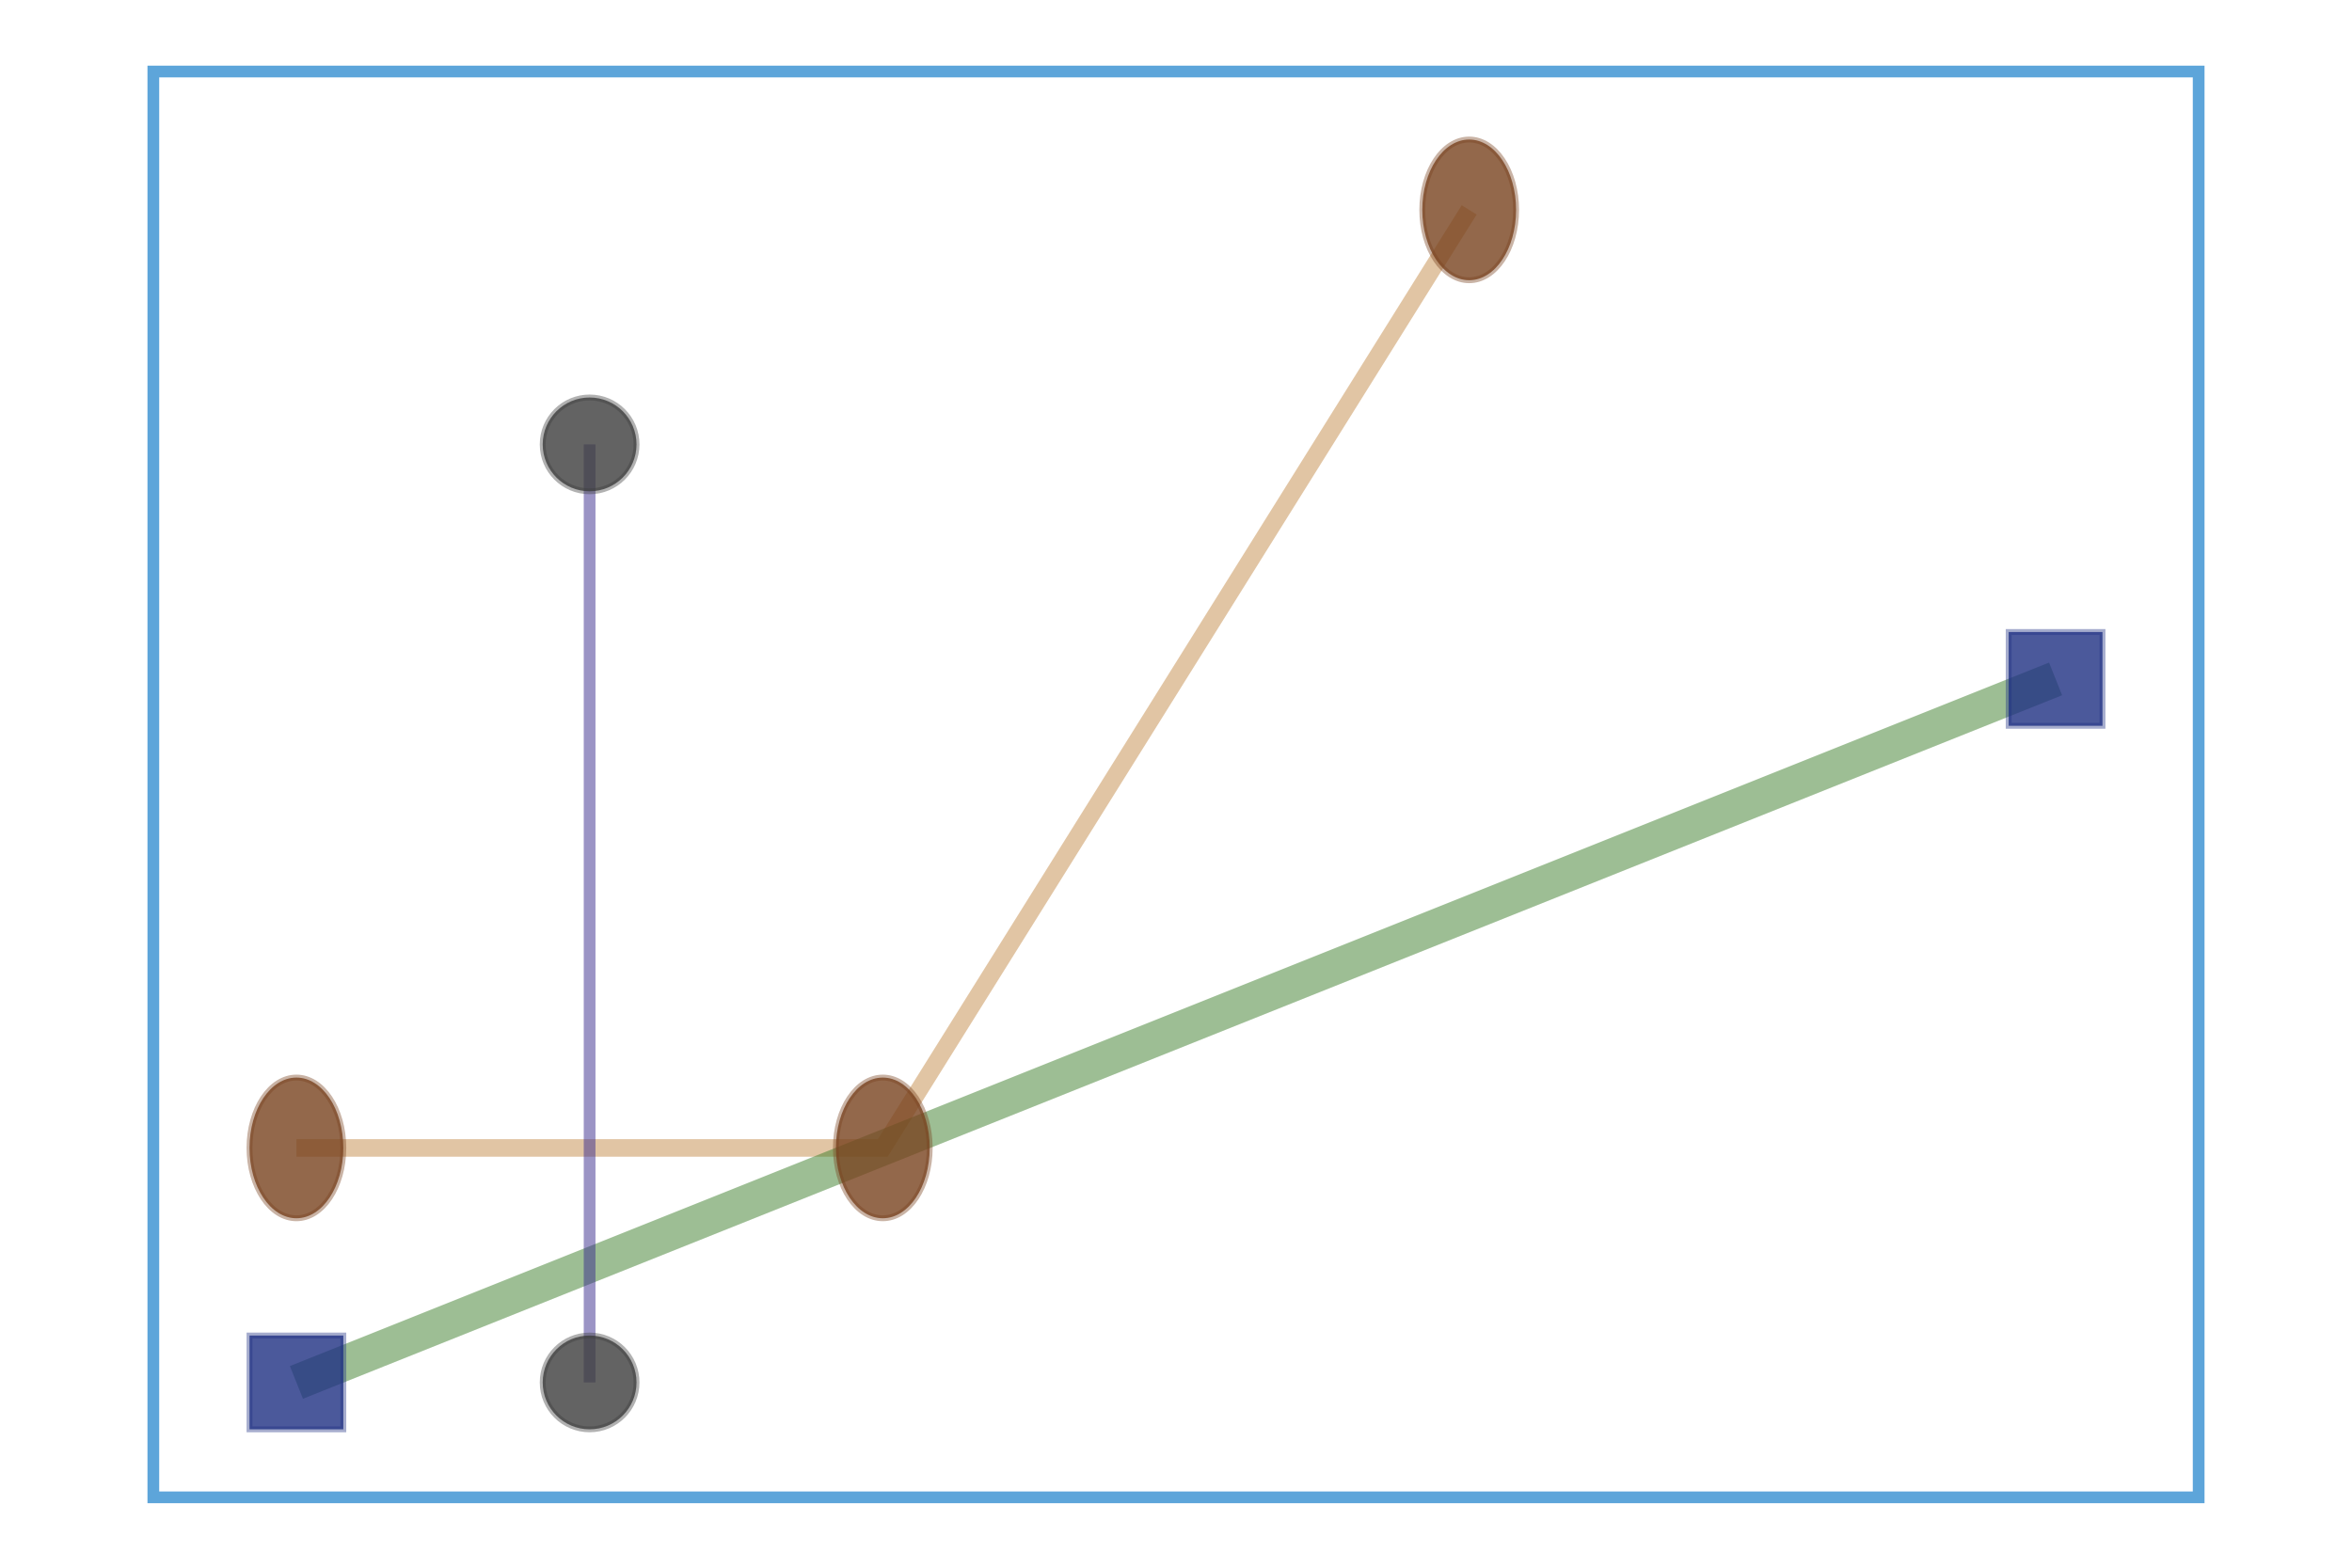
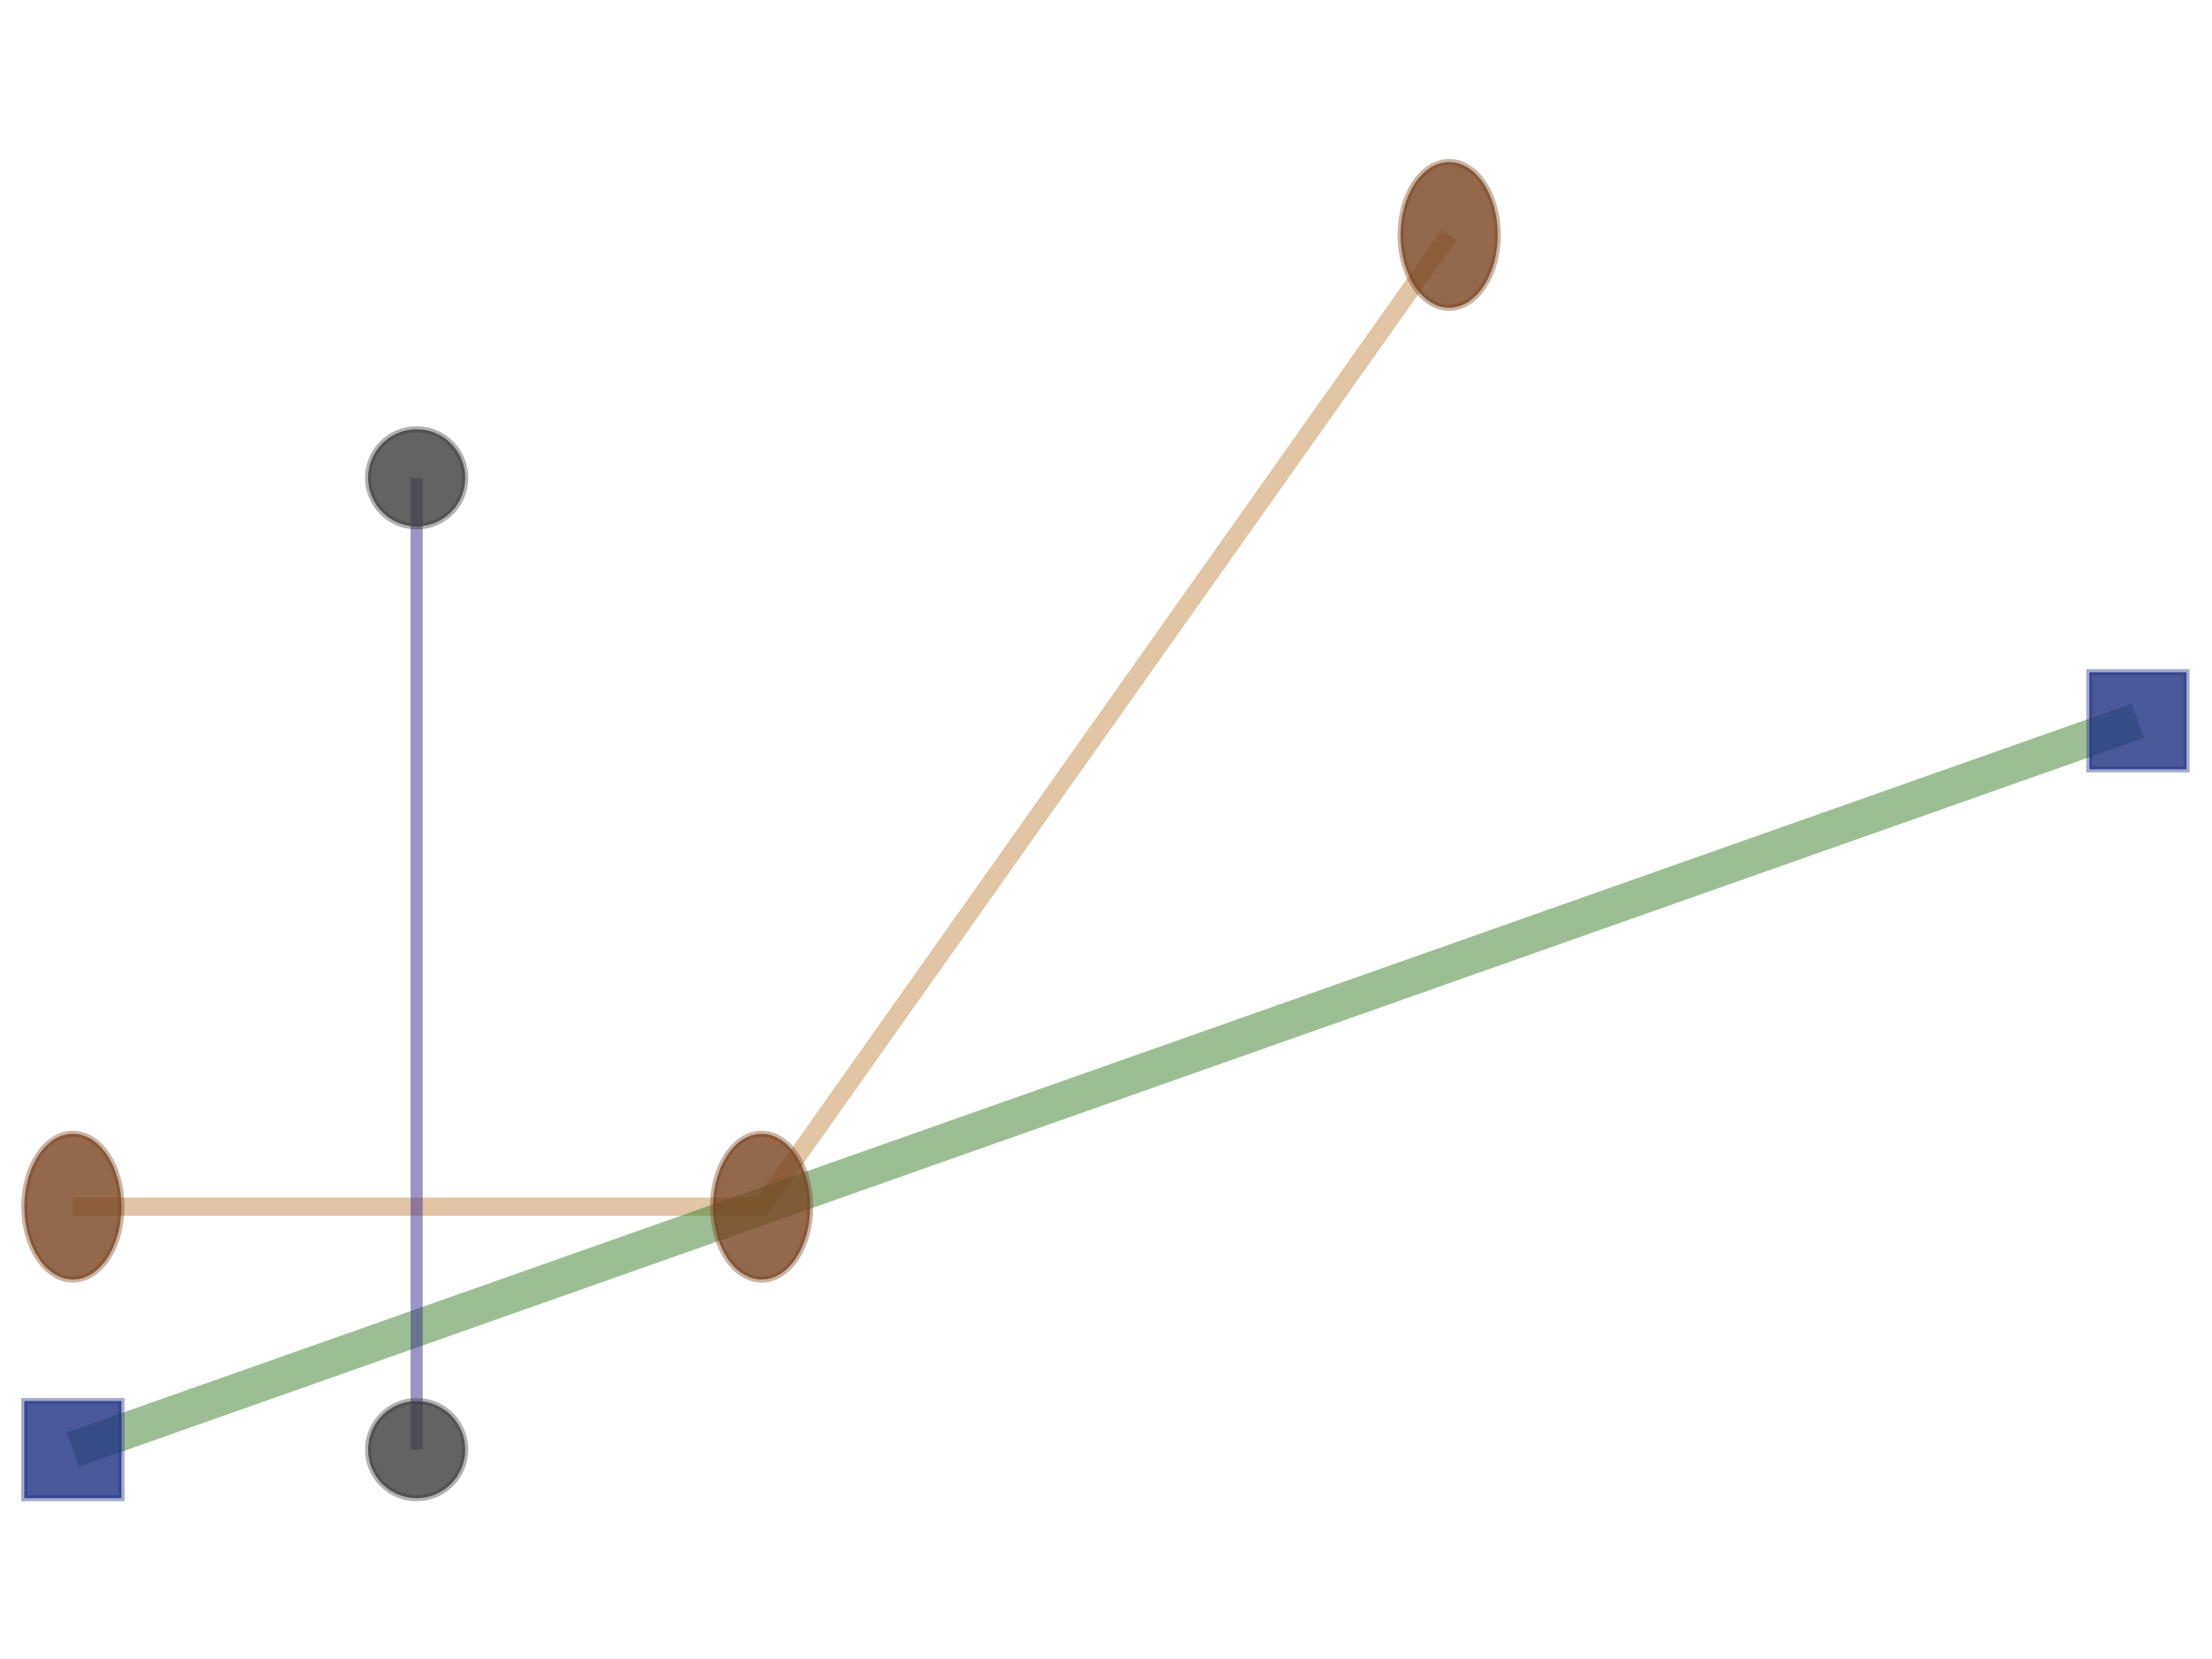
- <svg xmlns="http://www.w3.org/2000/svg" viewBox="-0.959 -0.679 1.918 1.337" version="1.1" width="300.0" height="200.0">
-   <g stroke-width="1.0e-2" stroke="#5DA5DA" fill="#000000" fill-opacity="0.0" stroke-opacity="1.0">
-     <rect width="1.744" height="1.216" x="-0.872" y="-0.618" />
-   </g>
+ <svg xmlns="http://www.w3.org/2000/svg" viewBox="-0.91 -0.574 1.821 1.127" version="1.1" width="800.0" height="600.0">
  <g stroke-width="1.5e-2" stroke="#C58C4B" fill="none" stroke-opacity="0.5">
-     <polyline points="-0.75,0.3 -0.25,0.3 0.25,-0.5" />
+     <polyline points="-0.85,0.3 -0.283,0.3 0.283,-0.5" />
  </g>
  <g stroke-width="3.0e-2" stroke="#3C7F2B" fill="none" stroke-opacity="0.5">
-     <polyline points="-0.75,0.5 0.75,-0.1" />
+     <polyline points="-0.85,0.5 0.85,-0.1" />
  </g>
  <g stroke-width="1.0e-2" stroke="#382A8C" fill="none" stroke-opacity="0.5">
-     <polyline points="-0.5,-0.3 -0.5,0.5" />
+     <polyline points="-0.567,-0.3 -0.567,0.5" />
  </g>
  <g stroke-width="5.0e-3" stroke="#78431E" fill="#78431E" fill-opacity="0.8" stroke-opacity="0.4">
-     <ellipse cx="-0.75" cy="0.3" rx="4.0e-2" ry="6.0e-2" />
-     <ellipse cx="-0.25" cy="0.3" rx="4.0e-2" ry="6.0e-2" />
-     <ellipse cx="0.25" cy="-0.5" rx="4.0e-2" ry="6.0e-2" />
+     <ellipse cx="-0.85" cy="0.3" rx="4.0e-2" ry="6.0e-2" />
+     <ellipse cx="-0.283" cy="0.3" rx="4.0e-2" ry="6.0e-2" />
+     <ellipse cx="0.283" cy="-0.5" rx="4.0e-2" ry="6.0e-2" />
  </g>
  <g stroke-width="5.0e-3" stroke="#1E3082" fill="#1E3082" fill-opacity="0.8" stroke-opacity="0.4">
-     <rect width="8.000000000000007e-2" height="8.000000000000002e-2" x="-0.79" y="0.46" />
-     <rect width="8.000000000000007e-2" height="8.000000000000002e-2" x="0.71" y="-0.14" />
+     <rect width="8.000000000000007e-2" height="8.000000000000002e-2" x="-0.89" y="0.46" />
+     <rect width="8.000000000000007e-2" height="8.000000000000002e-2" x="0.81" y="-0.14" />
  </g>
  <g stroke-width="5.0e-3" stroke="#3C3C3C" fill="#3C3C3C" fill-opacity="0.8" stroke-opacity="0.4">
-     <circle cx="-0.5" cy="-0.3" r="4.0e-2" />
-     <circle cx="-0.5" cy="0.5" r="4.0e-2" />
+     <circle cx="-0.567" cy="-0.3" r="4.0e-2" />
+     <circle cx="-0.567" cy="0.5" r="4.0e-2" />
  </g>
</svg>
